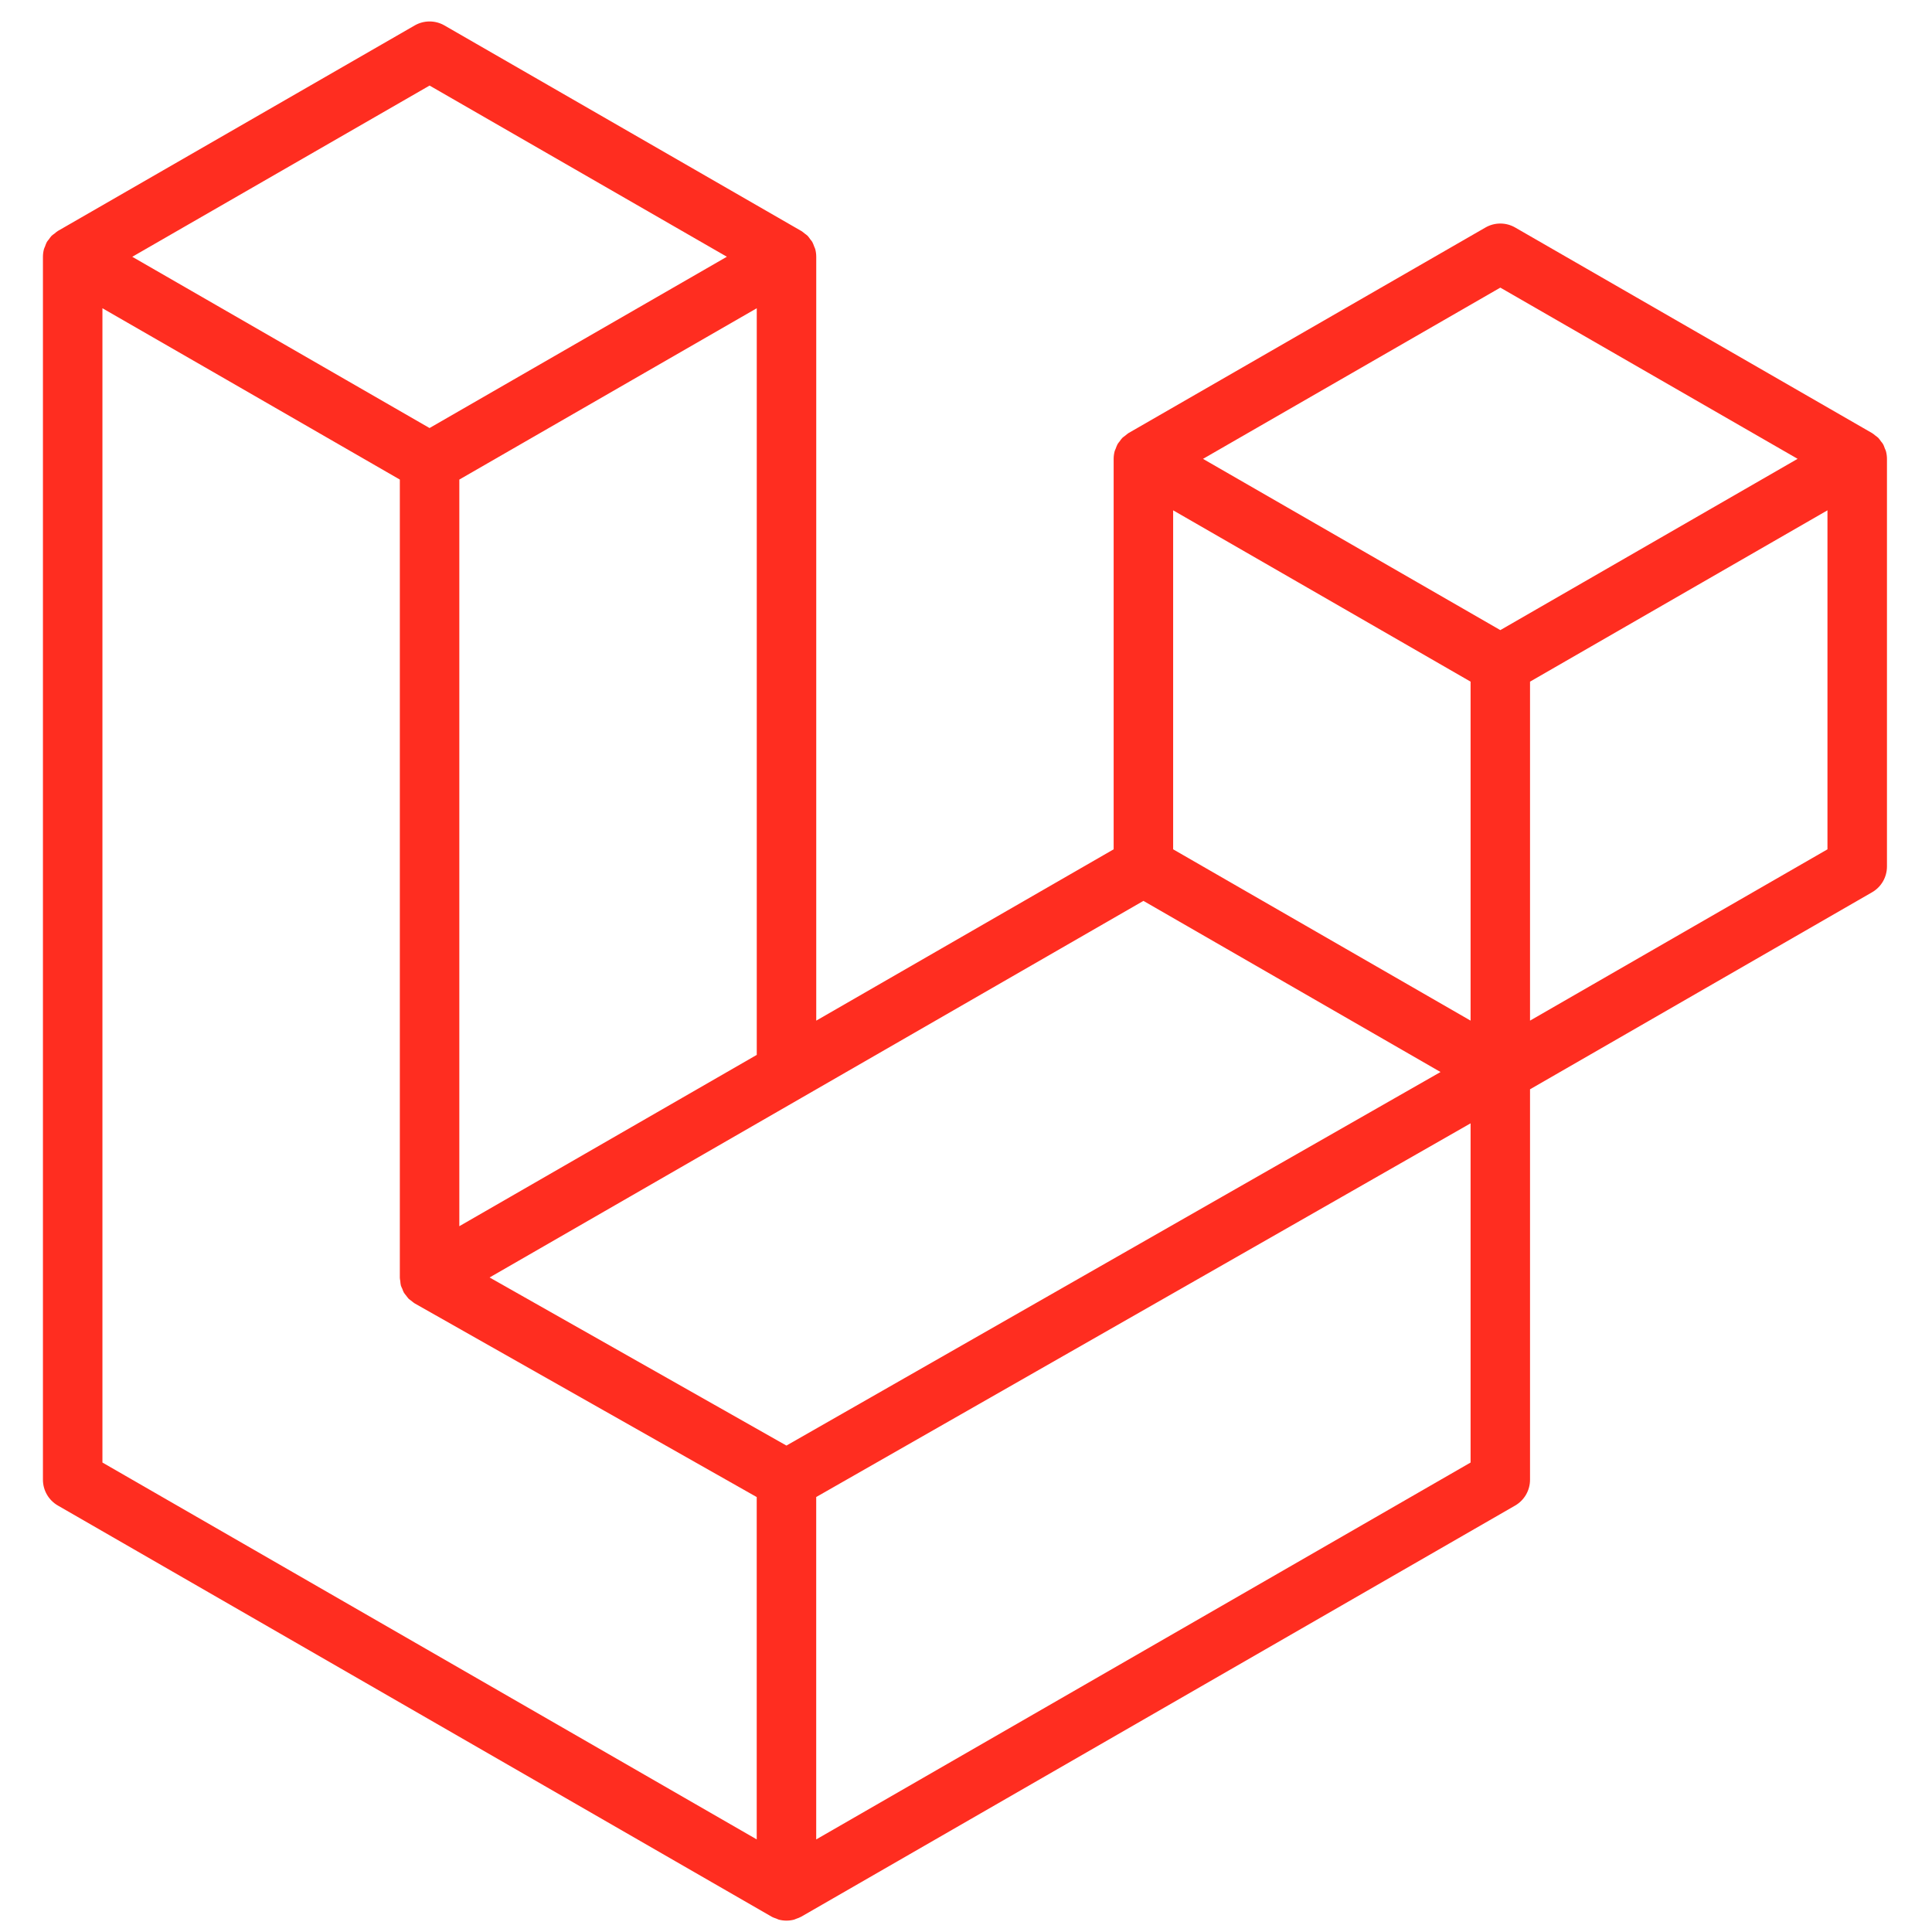
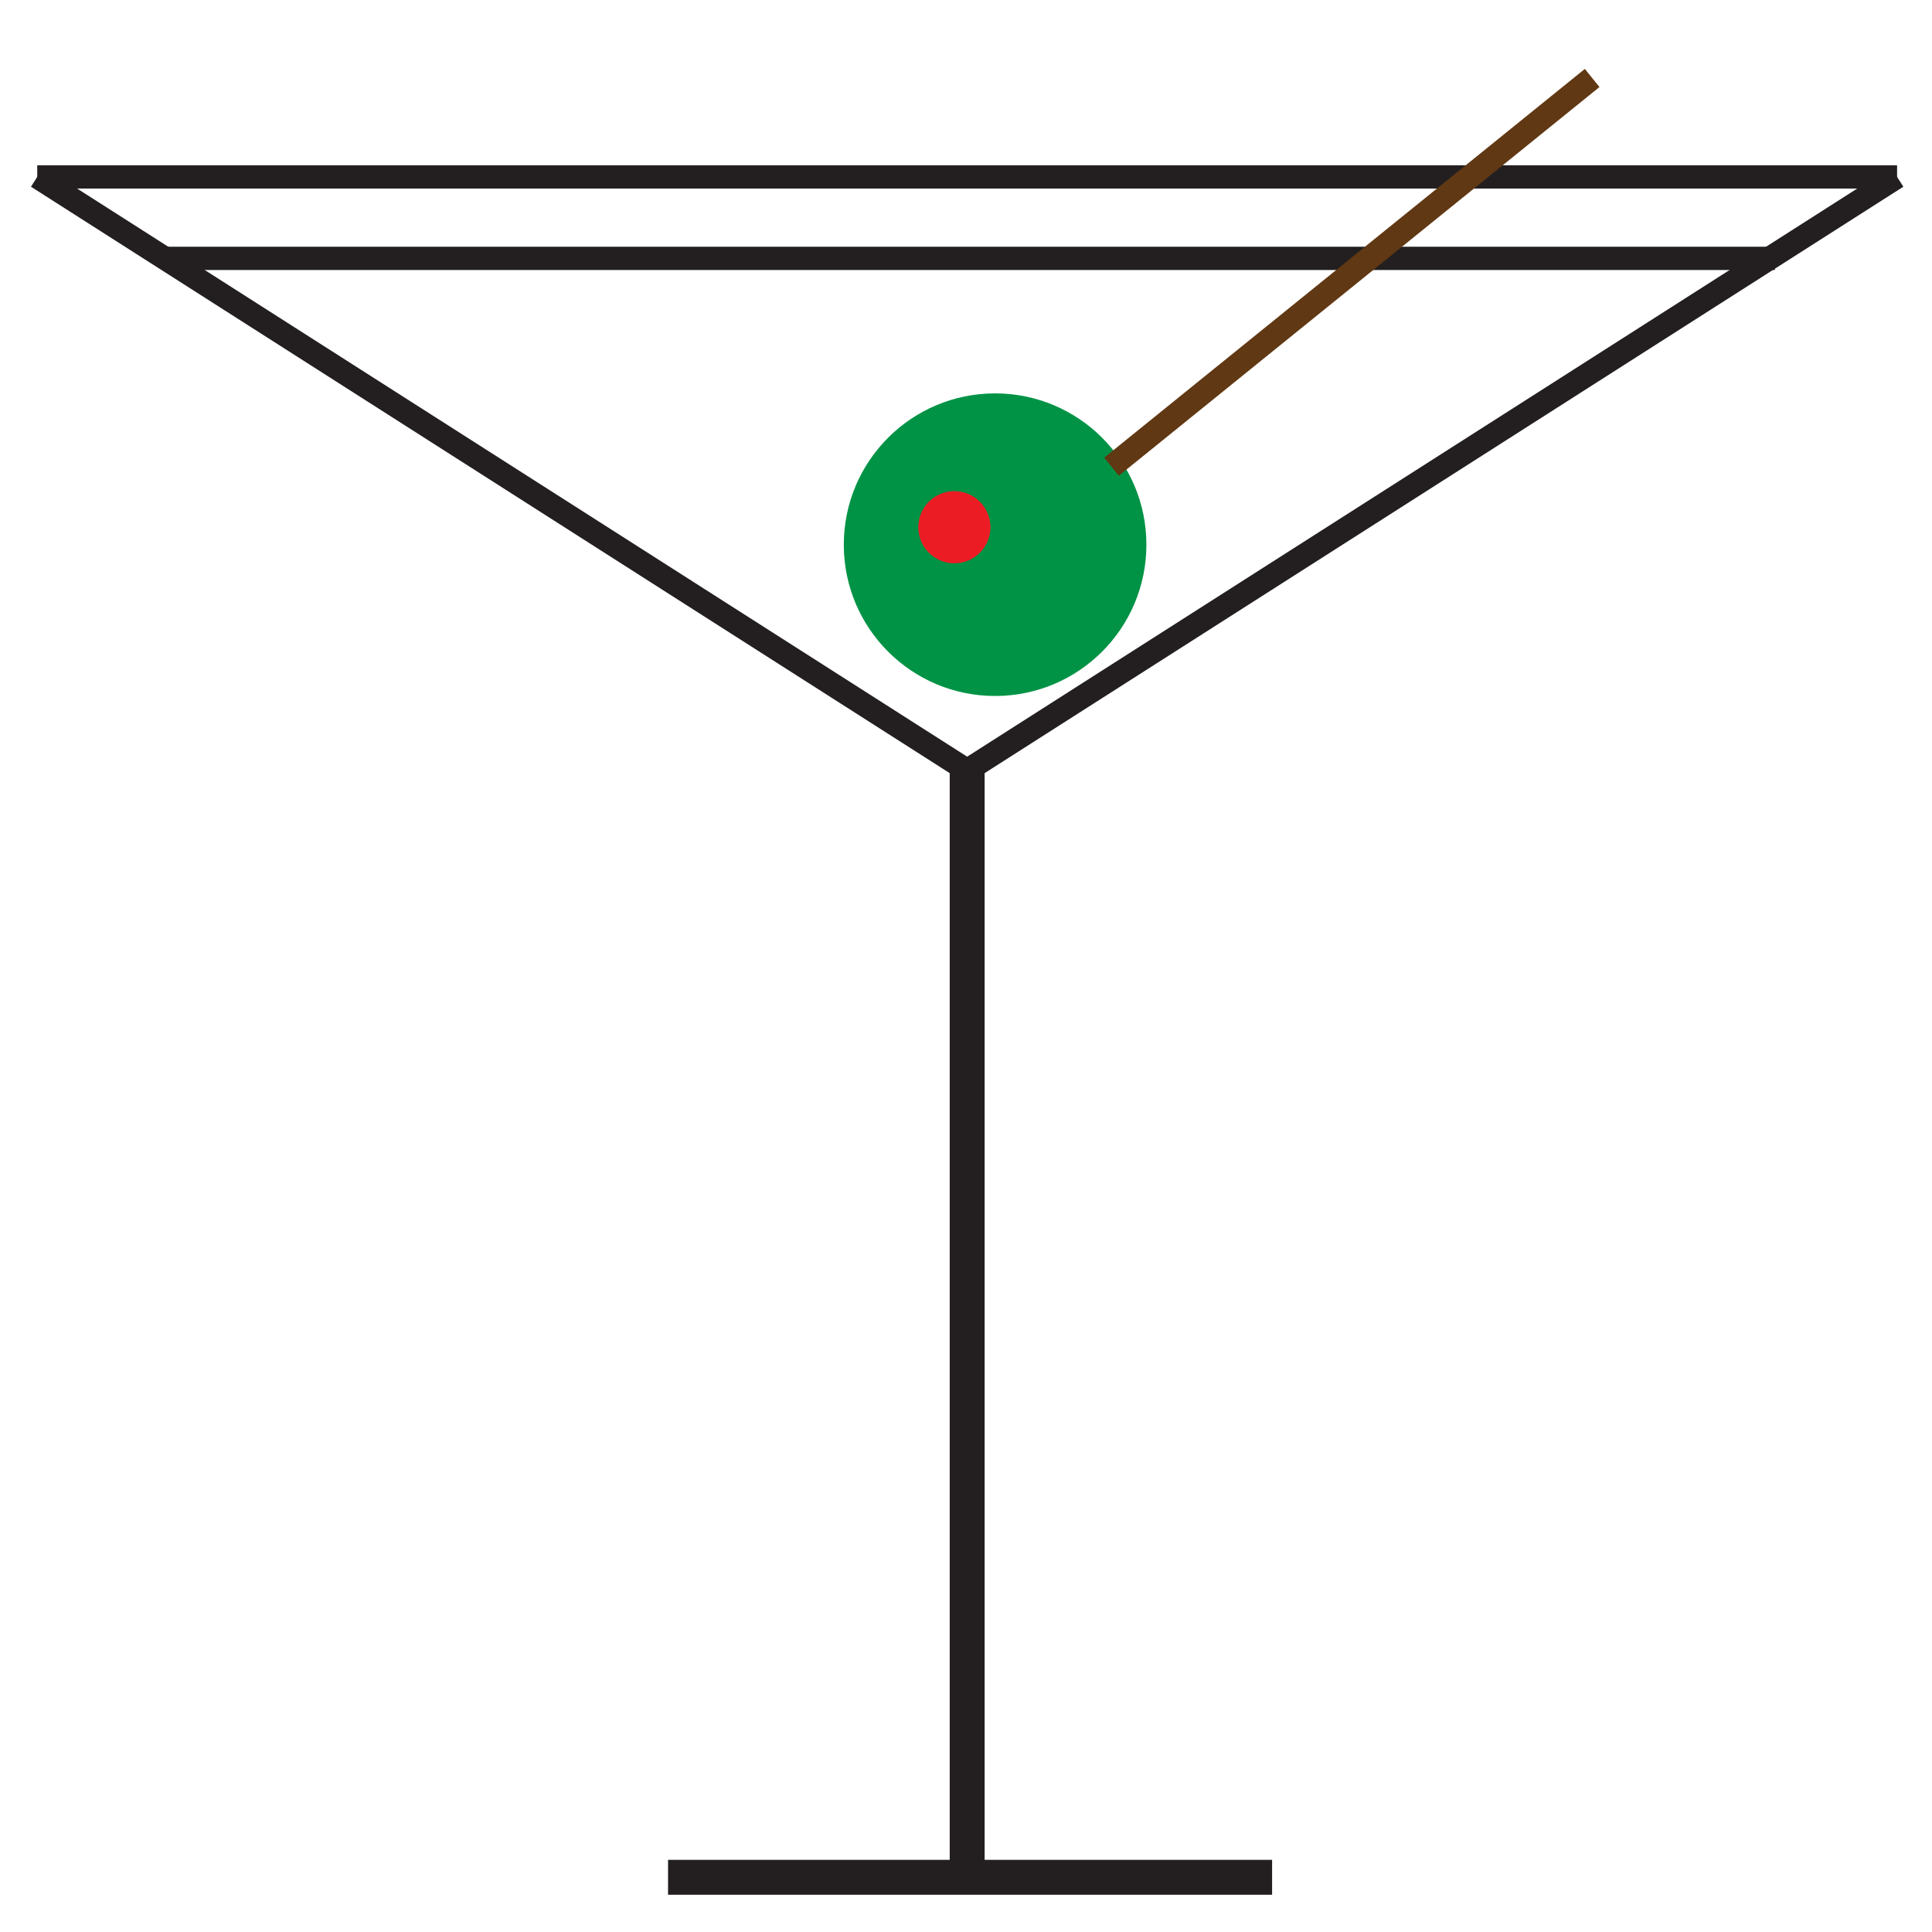
- <svg xmlns="http://www.w3.org/2000/svg" width="166" height="166" viewBox="0 0 166 166" fill="none">
-   <path fill-rule="evenodd" clip-rule="evenodd" d="M162.041 38.759C162.099 38.977 162.129 39.201 162.13 39.426V74.452C162.13 74.902 162.011 75.344 161.786 75.733C161.561 76.122 161.237 76.444 160.847 76.668L131.462 93.594V127.141C131.462 128.054 130.977 128.897 130.186 129.357L68.847 164.683C68.707 164.763 68.554 164.814 68.401 164.868C68.343 164.887 68.289 164.922 68.228 164.938C67.8 165.051 67.349 165.051 66.92 164.938C66.85 164.919 66.786 164.881 66.719 164.855C66.579 164.804 66.432 164.76 66.298 164.683L4.972 129.357C4.583 129.133 4.259 128.81 4.034 128.421C3.808 128.032 3.69 127.591 3.689 127.141L3.689 22.063C3.689 21.834 3.721 21.61 3.779 21.393C3.798 21.32 3.843 21.253 3.868 21.179C3.916 21.045 3.961 20.908 4.031 20.783C4.079 20.7 4.149 20.633 4.206 20.557C4.28 20.454 4.347 20.349 4.433 20.26C4.506 20.186 4.602 20.132 4.685 20.068C4.778 19.992 4.861 19.909 4.966 19.848L35.633 2.185C36.022 1.961 36.462 1.844 36.91 1.844C37.358 1.844 37.798 1.961 38.186 2.185L68.851 19.848H68.857C68.959 19.912 69.045 19.992 69.138 20.065C69.221 20.129 69.313 20.186 69.387 20.257C69.476 20.349 69.54 20.454 69.616 20.557C69.671 20.633 69.744 20.7 69.789 20.783C69.862 20.911 69.904 21.045 69.955 21.179C69.98 21.253 70.025 21.32 70.044 21.396C70.103 21.614 70.133 21.838 70.133 22.063V87.694L95.686 72.974V39.423C95.686 39.2 95.718 38.973 95.775 38.759C95.798 38.683 95.839 38.615 95.865 38.542C95.916 38.408 95.96 38.271 96.031 38.146C96.079 38.063 96.149 37.996 96.203 37.92C96.279 37.818 96.343 37.712 96.433 37.623C96.506 37.549 96.599 37.495 96.681 37.431C96.777 37.355 96.86 37.272 96.962 37.211L127.633 19.548C128.021 19.324 128.461 19.206 128.91 19.206C129.358 19.206 129.798 19.324 130.186 19.548L160.85 37.211C160.959 37.275 161.042 37.355 161.137 37.428C161.217 37.492 161.31 37.549 161.383 37.62C161.473 37.712 161.536 37.818 161.613 37.92C161.67 37.996 161.741 38.063 161.785 38.146C161.859 38.271 161.9 38.408 161.951 38.542C161.98 38.615 162.021 38.683 162.041 38.759ZM157.018 72.974V43.848L146.287 50.028L131.462 58.568V87.694L157.021 72.974H157.018ZM126.354 125.663V96.518L111.771 104.85L70.13 128.626V158.046L126.354 125.663ZM8.801 26.485V125.663L65.018 158.043V128.629L35.649 112L35.64 111.994L35.627 111.988C35.528 111.93 35.445 111.847 35.353 111.777C35.273 111.713 35.18 111.662 35.11 111.592L35.104 111.582C35.021 111.502 34.963 111.403 34.893 111.314C34.829 111.228 34.753 111.154 34.702 111.065L34.699 111.055C34.641 110.96 34.606 110.845 34.565 110.736C34.523 110.64 34.469 110.551 34.443 110.449C34.411 110.328 34.405 110.197 34.392 110.072C34.379 109.976 34.354 109.881 34.354 109.785V109.778V41.205L19.532 32.662L8.801 26.485ZM36.913 7.35L11.364 22.063L36.907 36.777L62.453 22.06L36.907 7.35H36.913ZM50.2 99.174L65.022 90.637V26.485L54.291 32.665L39.466 41.205V105.357L50.2 99.174ZM128.91 24.713L103.363 39.426L128.91 54.14L154.453 39.423L128.91 24.713ZM126.354 58.568L111.529 50.028L100.798 43.848V72.974L115.619 81.511L126.354 87.694V58.568ZM67.571 124.205L105.042 102.803L123.772 92.109L98.245 77.405L68.854 94.334L42.066 109.762L67.571 124.205Z" fill="#FF2D20" />
+ <svg xmlns="http://www.w3.org/2000/svg" id="Layer_1" version="1.1" viewBox="0 0 166 166">
+   <defs>
+     <style>
+       .st0, .st1, .st2, .st3 {
+         fill: none;
+         stroke-miterlimit: 10;
+       }
+ 
+       .st0, .st1, .st3 {
+         stroke: #231f20;
+       }
+ 
+       .st0, .st2 {
+         stroke-width: 2px;
+       }
+ 
+       .st4 {
+         fill: #ec1c24;
+       }
+ 
+       .st1 {
+         stroke-width: 3px;
+       }
+ 
+       .st2 {
+         stroke: #603813;
+       }
+ 
+       .st5 {
+         fill: #009345;
+       }
+     </style>
+   </defs>
+   <line class="st3" x1="83.1" y1="71.4" x2="83.1" y2="152.1" />
+   <line class="st1" x1="57.4" y1="161.3" x2="109.3" y2="161.3" />
+   <line class="st0" x1="3.2" y1="15.2" x2="83.1" y2="66.2" />
+   <line class="st0" x1="163" y1="15.2" x2="83.1" y2="66.2" />
+   <line class="st0" x1="14.2" y1="22.2" x2="152.5" y2="22.2" />
+   <line class="st1" x1="83.1" y1="161.3" x2="83.1" y2="66.2" />
+   <line class="st0" x1="3.2" y1="15.2" x2="163" y2="15.2" />
+   <circle class="st5" cx="85.5" cy="46.8" r="13" />
+   <circle class="st4" cx="82" cy="45.3" r="3.1" />
+   <line class="st2" x1="95.5" y1="40.1" x2="136.8" y2="6.7" />
</svg>
